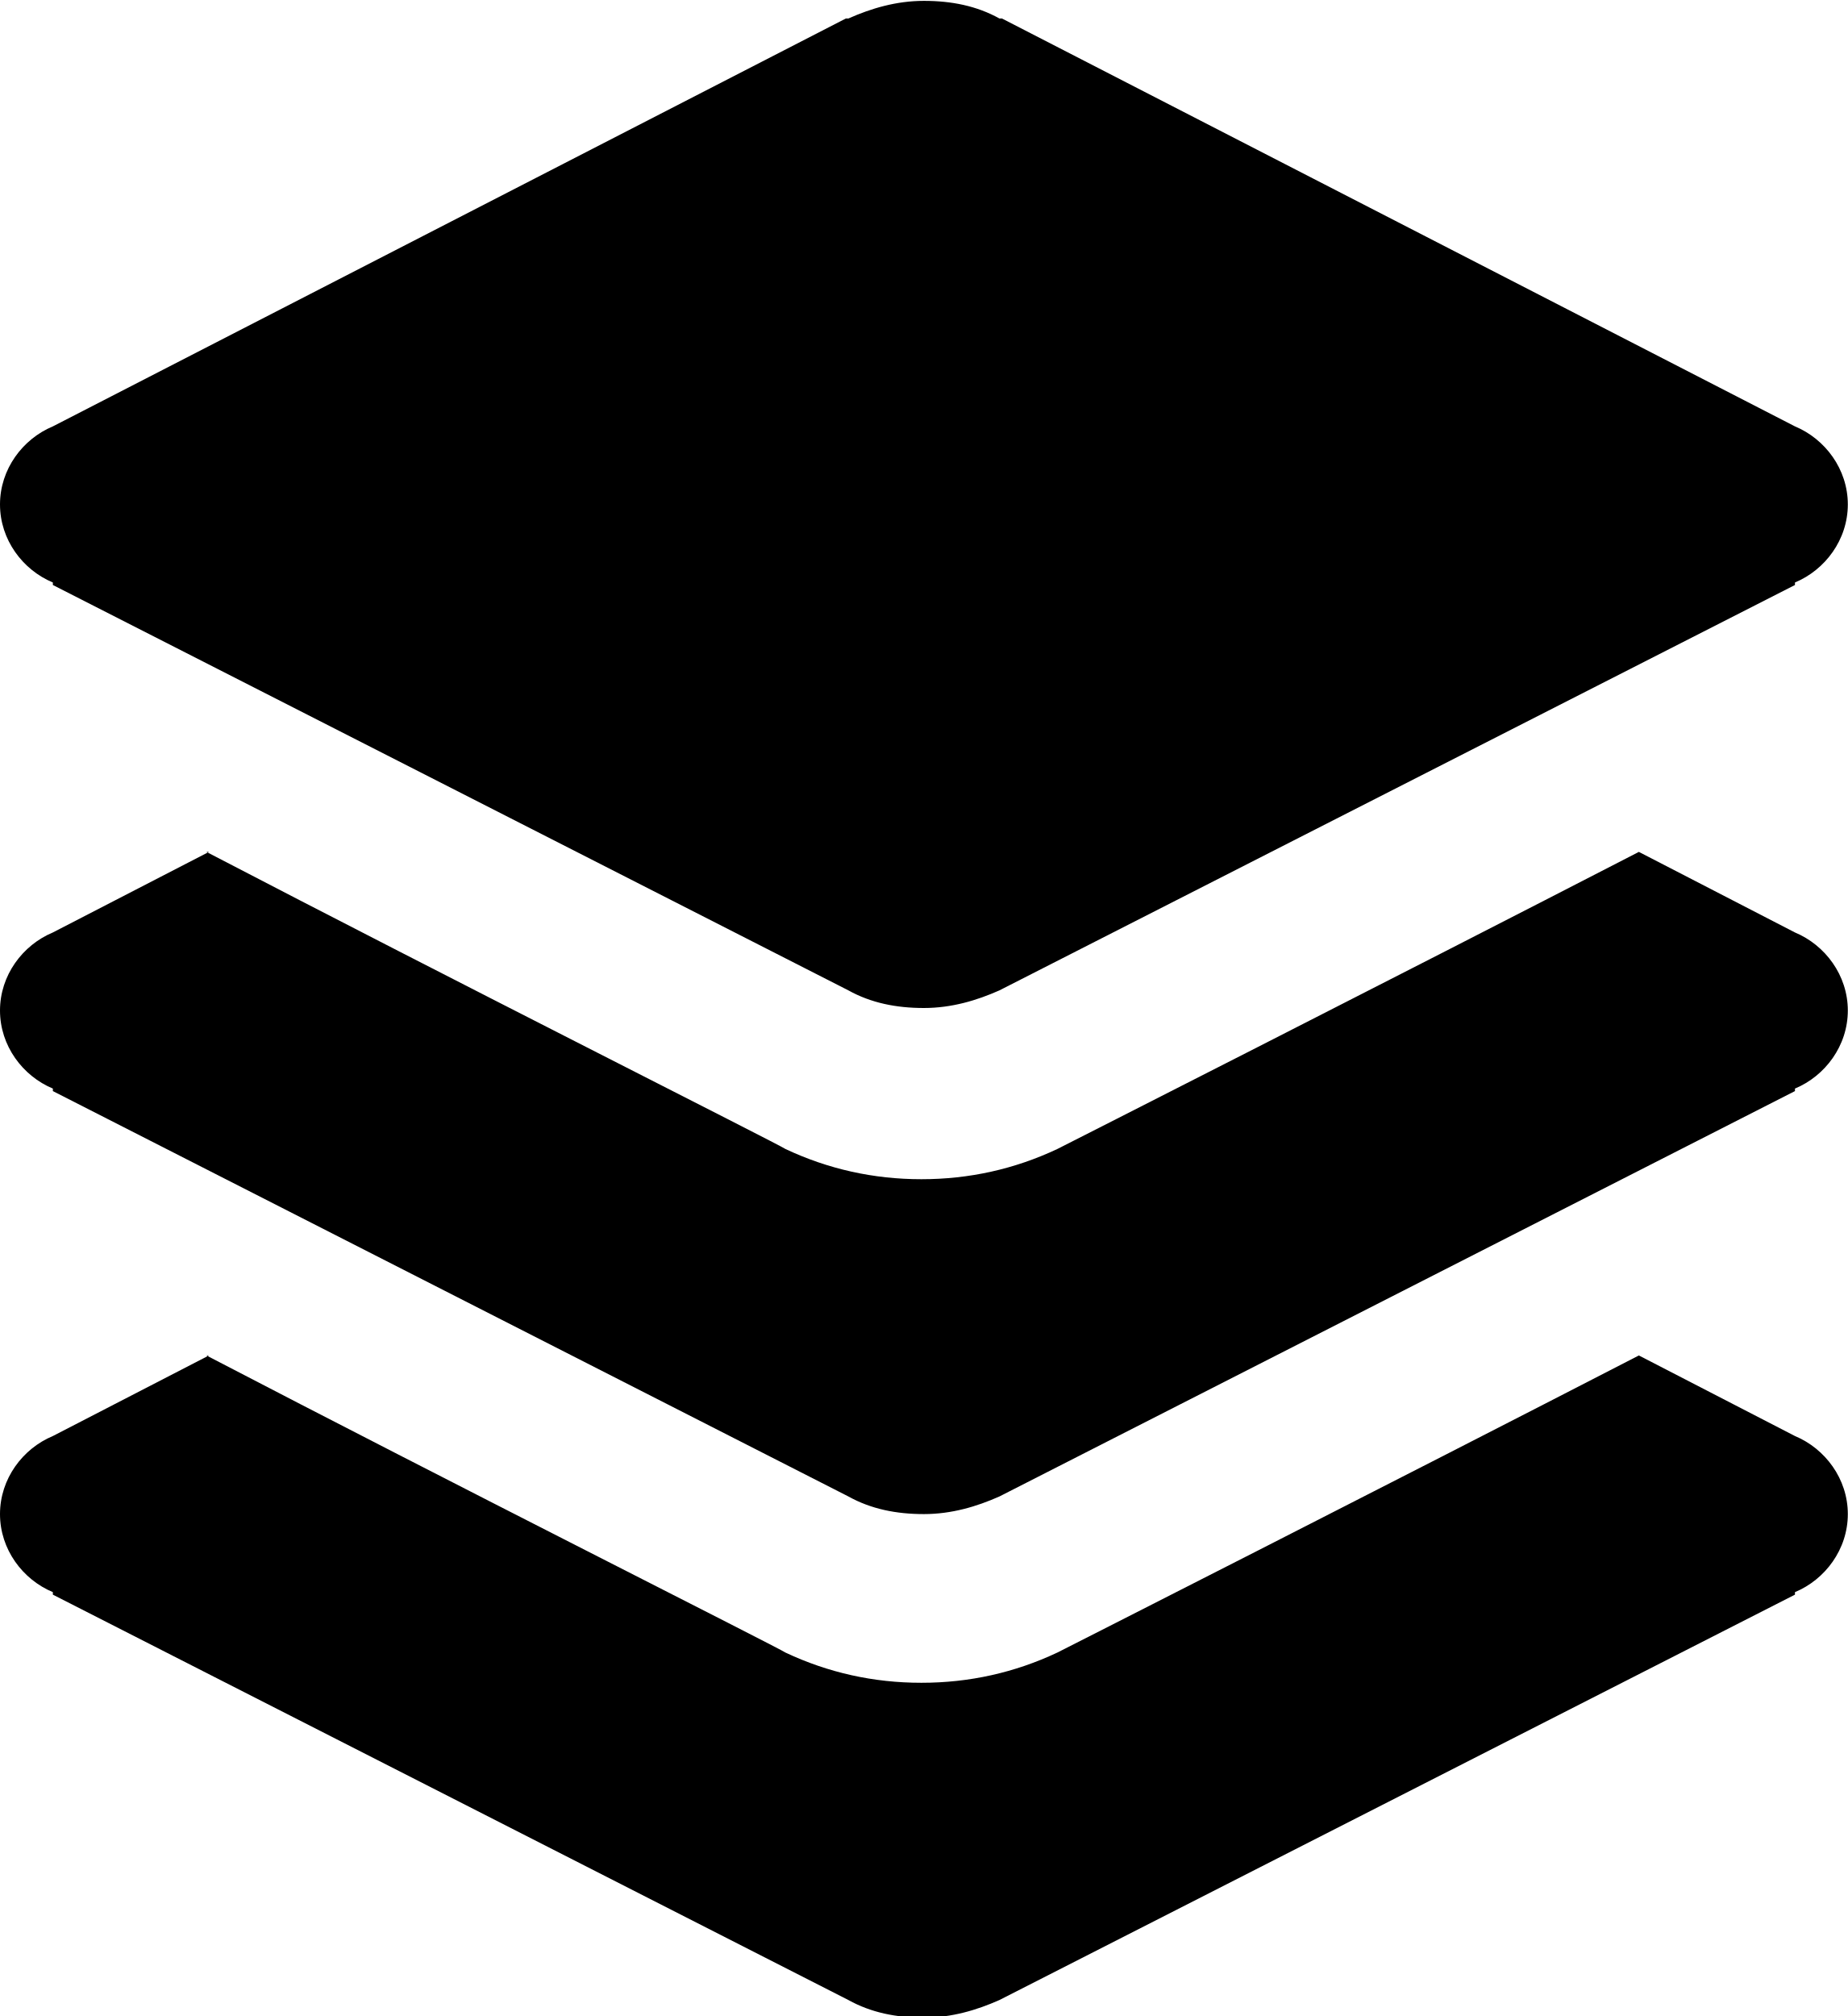
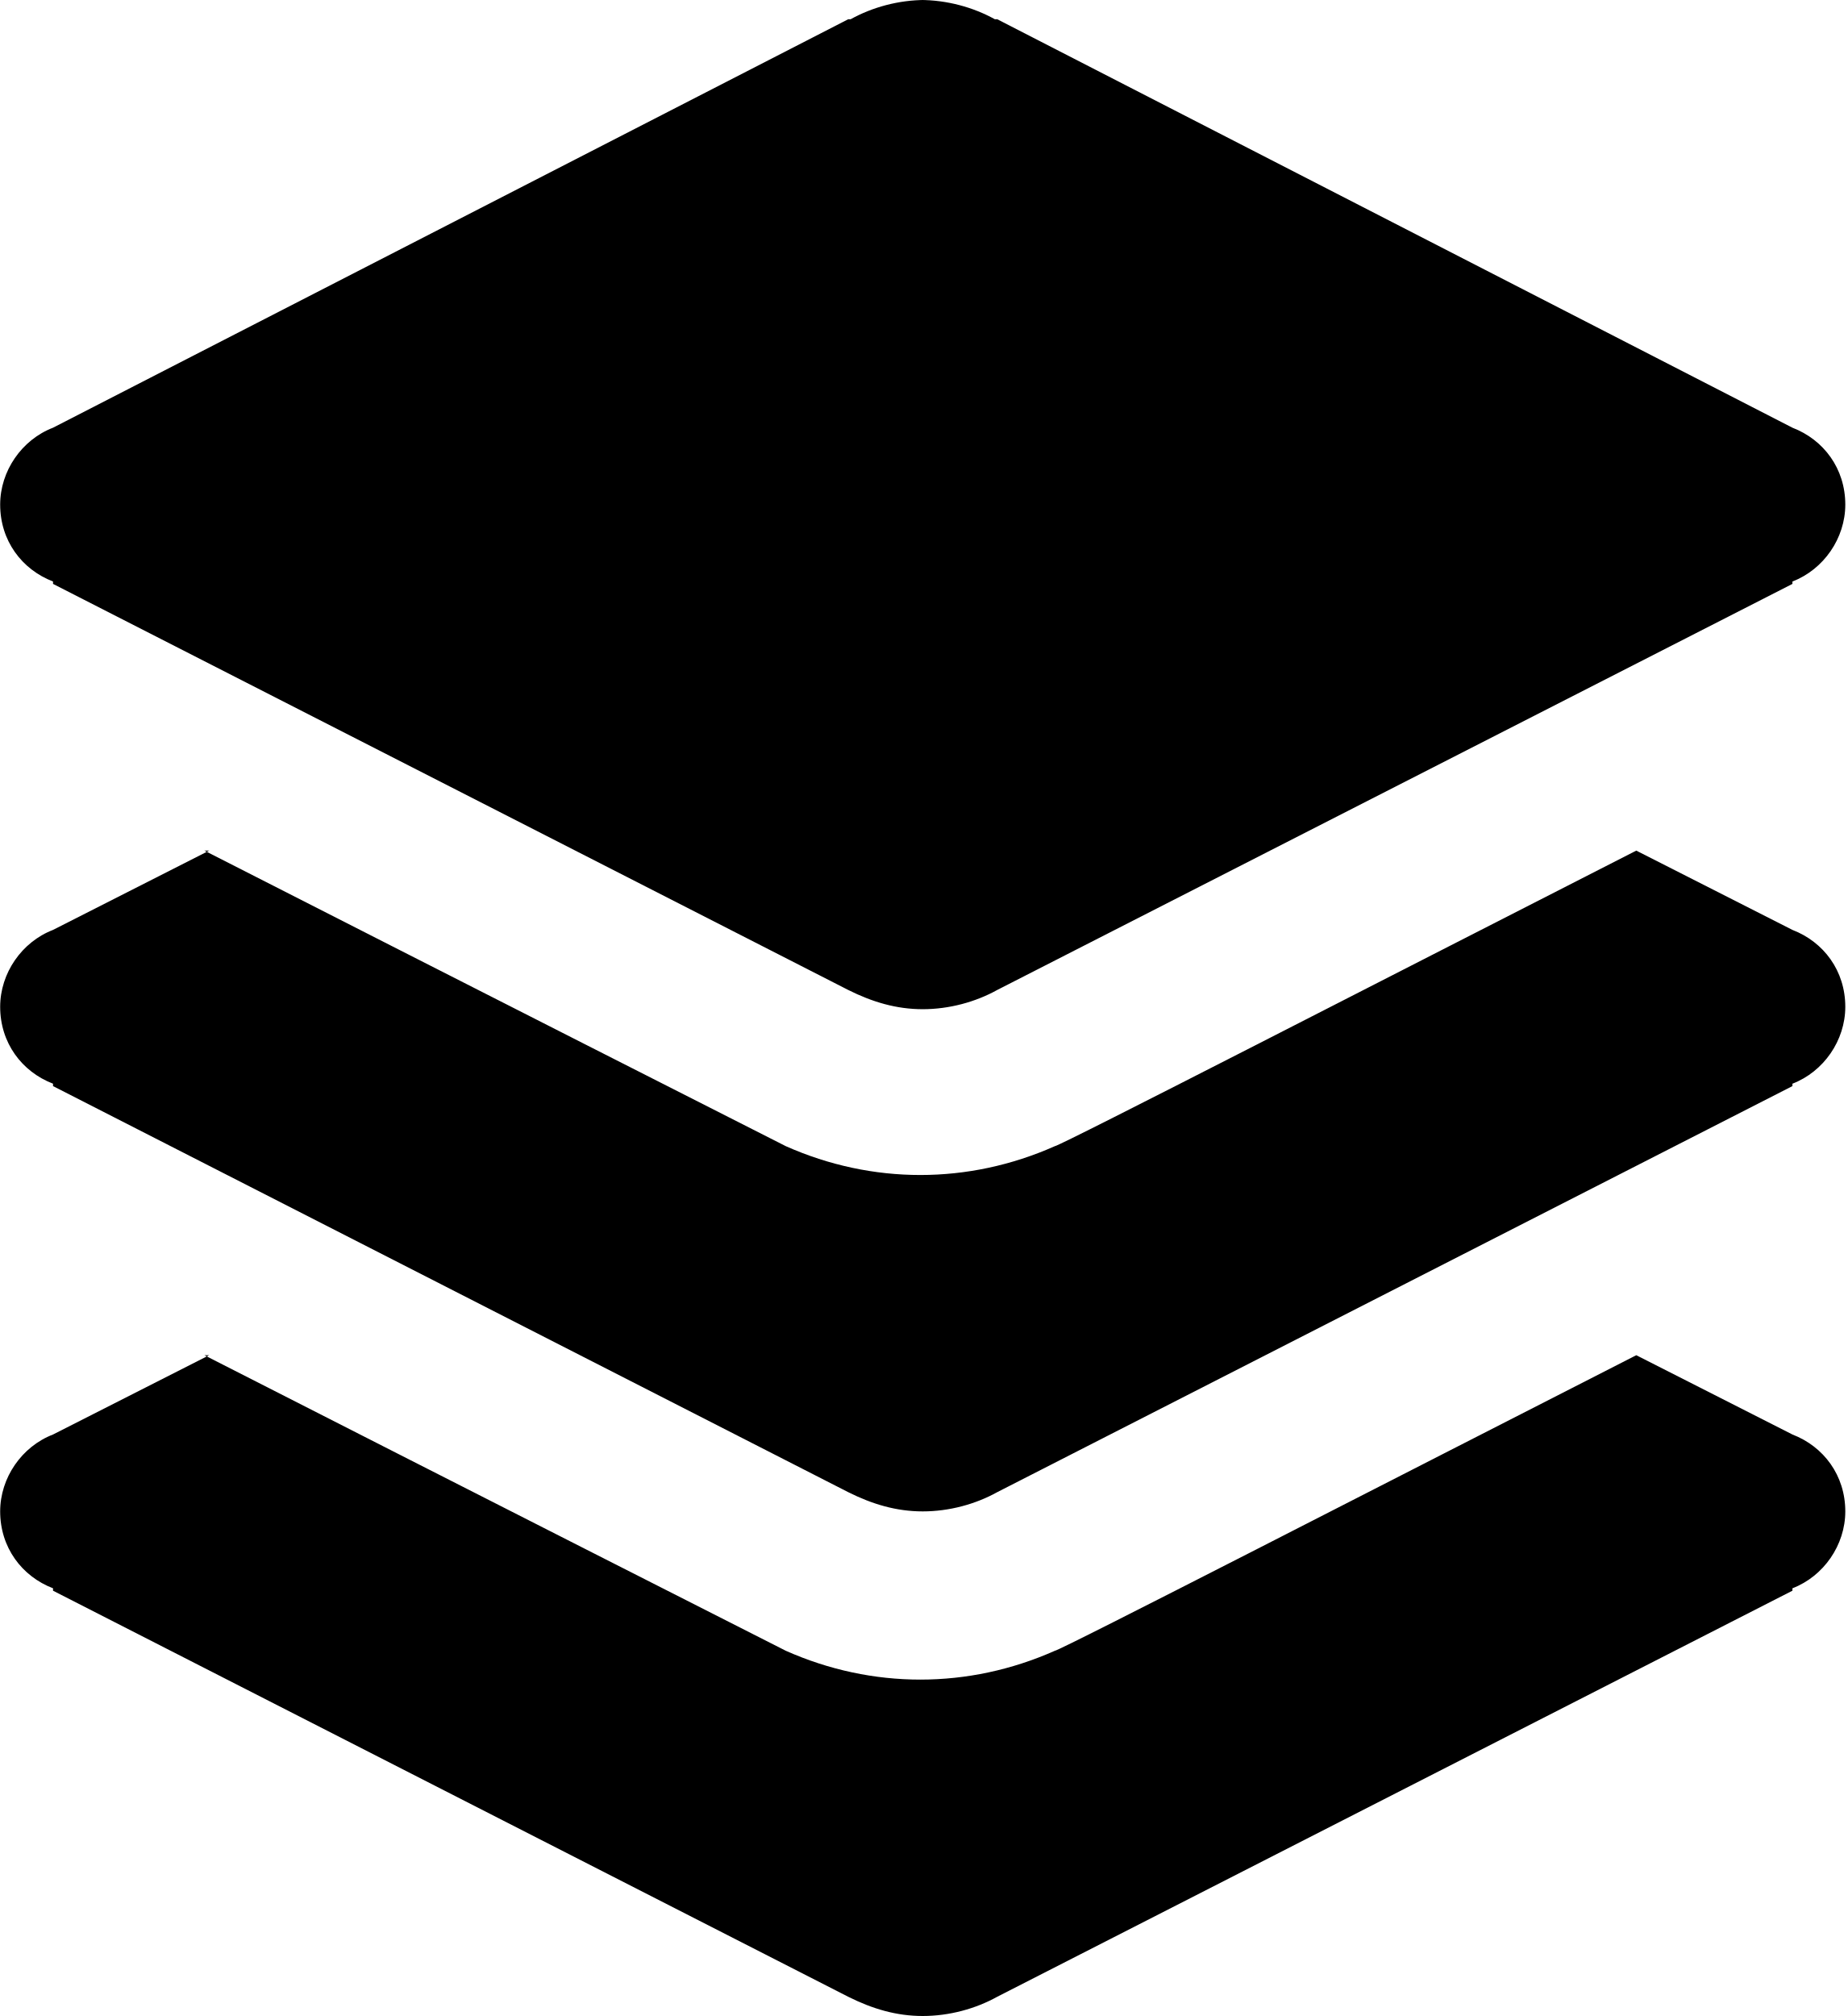
- <svg xmlns="http://www.w3.org/2000/svg" xml:space="preserve" width="3.434mm" height="3.746mm" version="1.1" style="shape-rendering:geometricPrecision; text-rendering:geometricPrecision; image-rendering:optimizeQuality; fill-rule:evenodd; clip-rule:evenodd" viewBox="0 0 7.34 8">
+ <svg xmlns="http://www.w3.org/2000/svg" xml:space="preserve" width="4.657mm" height="5.08mm" version="1.1" style="shape-rendering:geometricPrecision; text-rendering:geometricPrecision; image-rendering:optimizeQuality; fill-rule:evenodd; clip-rule:evenodd" viewBox="0 0 7.69 8.39">
  <defs>
    <style type="text/css">
   
    .fil0 {fill:black;fill-rule:nonzero}
   
  </style>
  </defs>
-   <g id="Capa_x0020_1">
-     <path class="fil0" d="M3.67 0c-0.11,0 -0.21,0.03 -0.3,0.07l-0.01 0 -3.15 1.62c-0.12,0.05 -0.21,0.17 -0.21,0.31 0,0.14 0.09,0.26 0.21,0.31l0 0.01 3.16 1.61 0 -0c0.09,0.05 0.19,0.07 0.3,0.07 0.11,0 0.21,-0.03 0.3,-0.07l0 0 3.16 -1.61 0 -0.01c0.12,-0.05 0.21,-0.17 0.21,-0.31 0,-0.14 -0.09,-0.26 -0.21,-0.31l-3.15 -1.62 -0.01 0c-0.09,-0.05 -0.19,-0.07 -0.3,-0.07zm-2.84 3.38l-0.62 0.32c-0.12,0.05 -0.21,0.17 -0.21,0.31 0,0.14 0.09,0.26 0.21,0.31l0 0.01 3.16 1.61 0 -0c0.09,0.05 0.19,0.07 0.3,0.07 0.11,0 0.21,-0.03 0.3,-0.07l0 0 3.16 -1.61 0 -0.01c0.12,-0.05 0.21,-0.17 0.21,-0.31 0,-0.14 -0.09,-0.26 -0.21,-0.31l-0.62 -0.32c-0.97,0.5 -2.29,1.17 -2.31,1.18 -0.17,0.08 -0.35,0.12 -0.54,0.12 -0.19,0 -0.37,-0.04 -0.54,-0.12 -0.01,-0.01 -1.34,-0.68 -2.3,-1.18zm0 2l-0.62 0.32c-0.12,0.05 -0.21,0.17 -0.21,0.31 0,0.14 0.09,0.26 0.21,0.31l0 0.01 3.16 1.61 0 -0c0.09,0.05 0.19,0.07 0.3,0.07 0.11,0 0.21,-0.03 0.3,-0.07l0 0 3.16 -1.61 0 -0.01c0.12,-0.05 0.21,-0.17 0.21,-0.31 0,-0.14 -0.09,-0.26 -0.21,-0.31l-0.62 -0.32c-0.97,0.5 -2.29,1.17 -2.31,1.18 -0.17,0.08 -0.35,0.12 -0.54,0.12 -0.19,0 -0.37,-0.04 -0.54,-0.12 -0.01,-0.01 -1.34,-0.68 -2.3,-1.18z" />
+   <g id="SECTIONCUTEDGES">
+     <path class="fil0" d="M3.85 0c-0.11,0 -0.22,0.03 -0.31,0.08l-0.01 0 -3.31 1.7c-0.13,0.05 -0.22,0.18 -0.22,0.32 0,0.15 0.09,0.27 0.22,0.32l0 0.01 3.31 1.69 0 -0c0.1,0.05 0.2,0.08 0.31,0.08 0.11,0 0.22,-0.03 0.31,-0.08l0 0 3.31 -1.69 0 -0.01c0.13,-0.05 0.22,-0.18 0.22,-0.32 0,-0.15 -0.09,-0.27 -0.22,-0.32l-3.31 -1.7 -0.01 0c-0.09,-0.05 -0.2,-0.08 -0.31,-0.08zm-2.98 3.54l-0.65 0.33c-0.13,0.05 -0.22,0.18 -0.22,0.32 0,0.15 0.09,0.27 0.22,0.32l0 0.01 3.31 1.69 0 -0c0.1,0.05 0.2,0.08 0.31,0.08 0.11,0 0.22,-0.03 0.31,-0.08l0 0 3.31 -1.69 0 -0.01c0.13,-0.05 0.22,-0.18 0.22,-0.32 0,-0.15 -0.09,-0.27 -0.22,-0.32l-0.65 -0.33c-1.02,0.52 -2.4,1.23 -2.42,1.23 -0.18,0.08 -0.37,0.12 -0.56,0.12 -0.19,0 -0.38,-0.04 -0.56,-0.12 -0.02,-0.01 -1.4,-0.71 -2.42,-1.23zm0 2.1l-0.65 0.33c-0.13,0.05 -0.22,0.18 -0.22,0.32 0,0.15 0.09,0.27 0.22,0.32l0 0.01 3.31 1.69 0 -0c0.1,0.05 0.2,0.08 0.31,0.08 0.11,0 0.22,-0.03 0.31,-0.08l0 0 3.31 -1.69 0 -0.01c0.13,-0.05 0.22,-0.18 0.22,-0.32 0,-0.15 -0.09,-0.27 -0.22,-0.32l-0.65 -0.33c-1.02,0.52 -2.4,1.23 -2.42,1.23 -0.18,0.08 -0.37,0.12 -0.56,0.12 -0.19,0 -0.38,-0.04 -0.56,-0.12 -0.02,-0.01 -1.4,-0.71 -2.42,-1.23z" />
  </g>
</svg>
